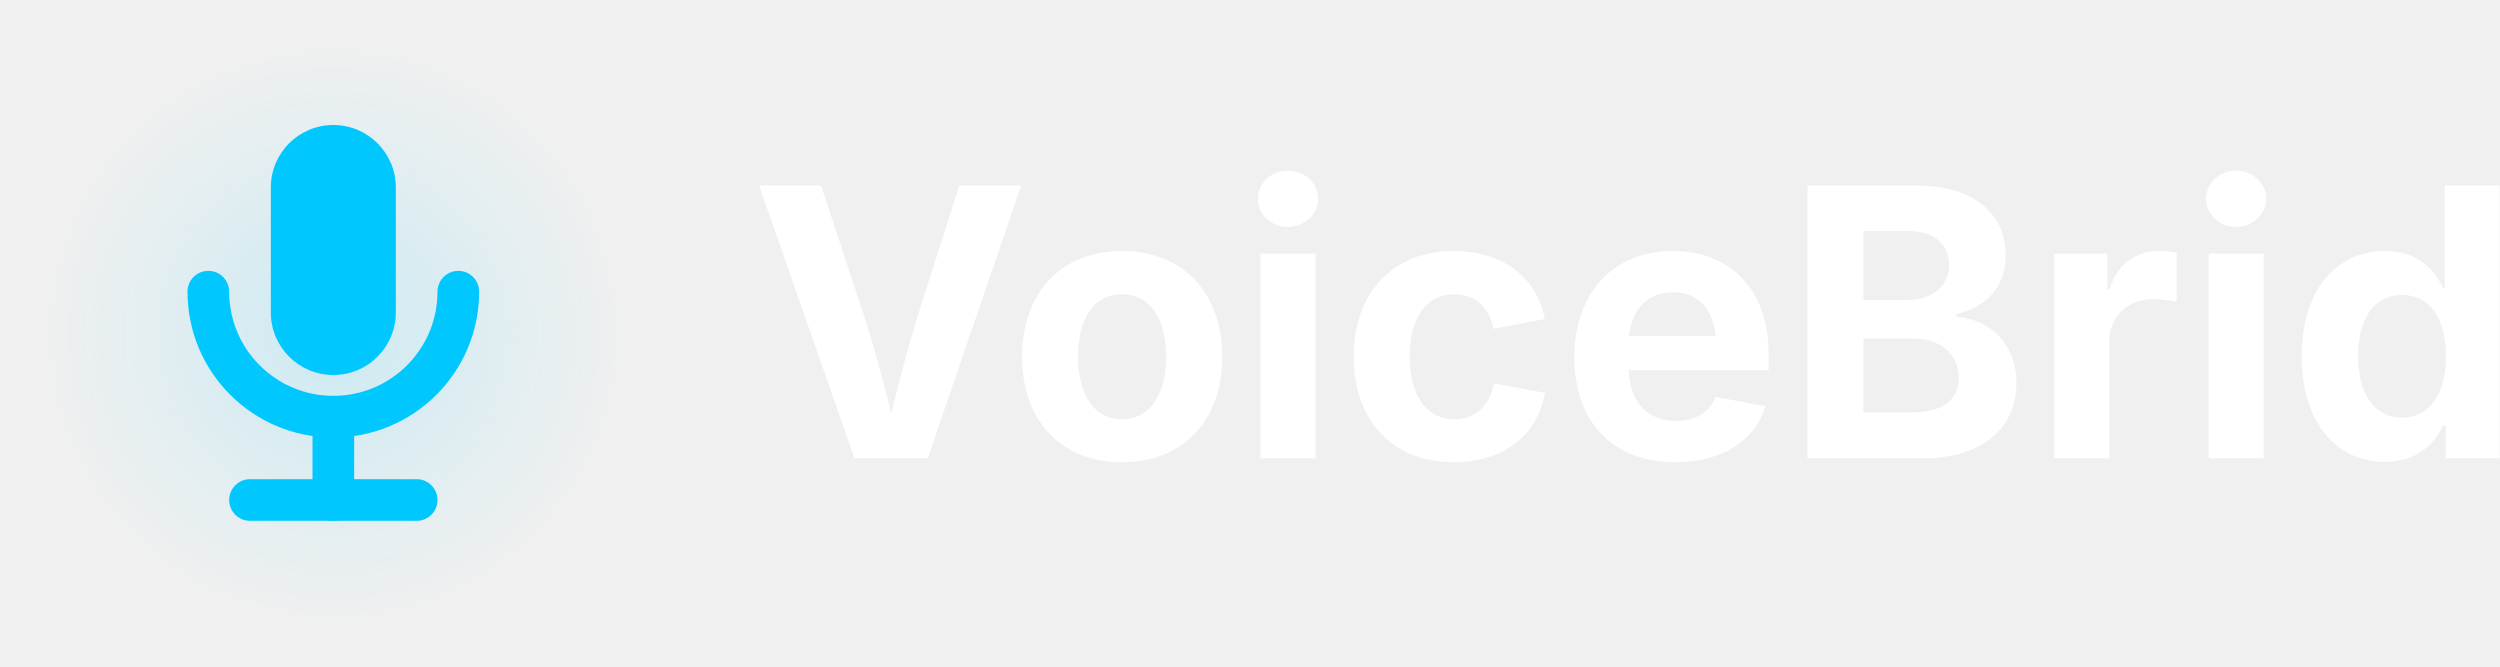
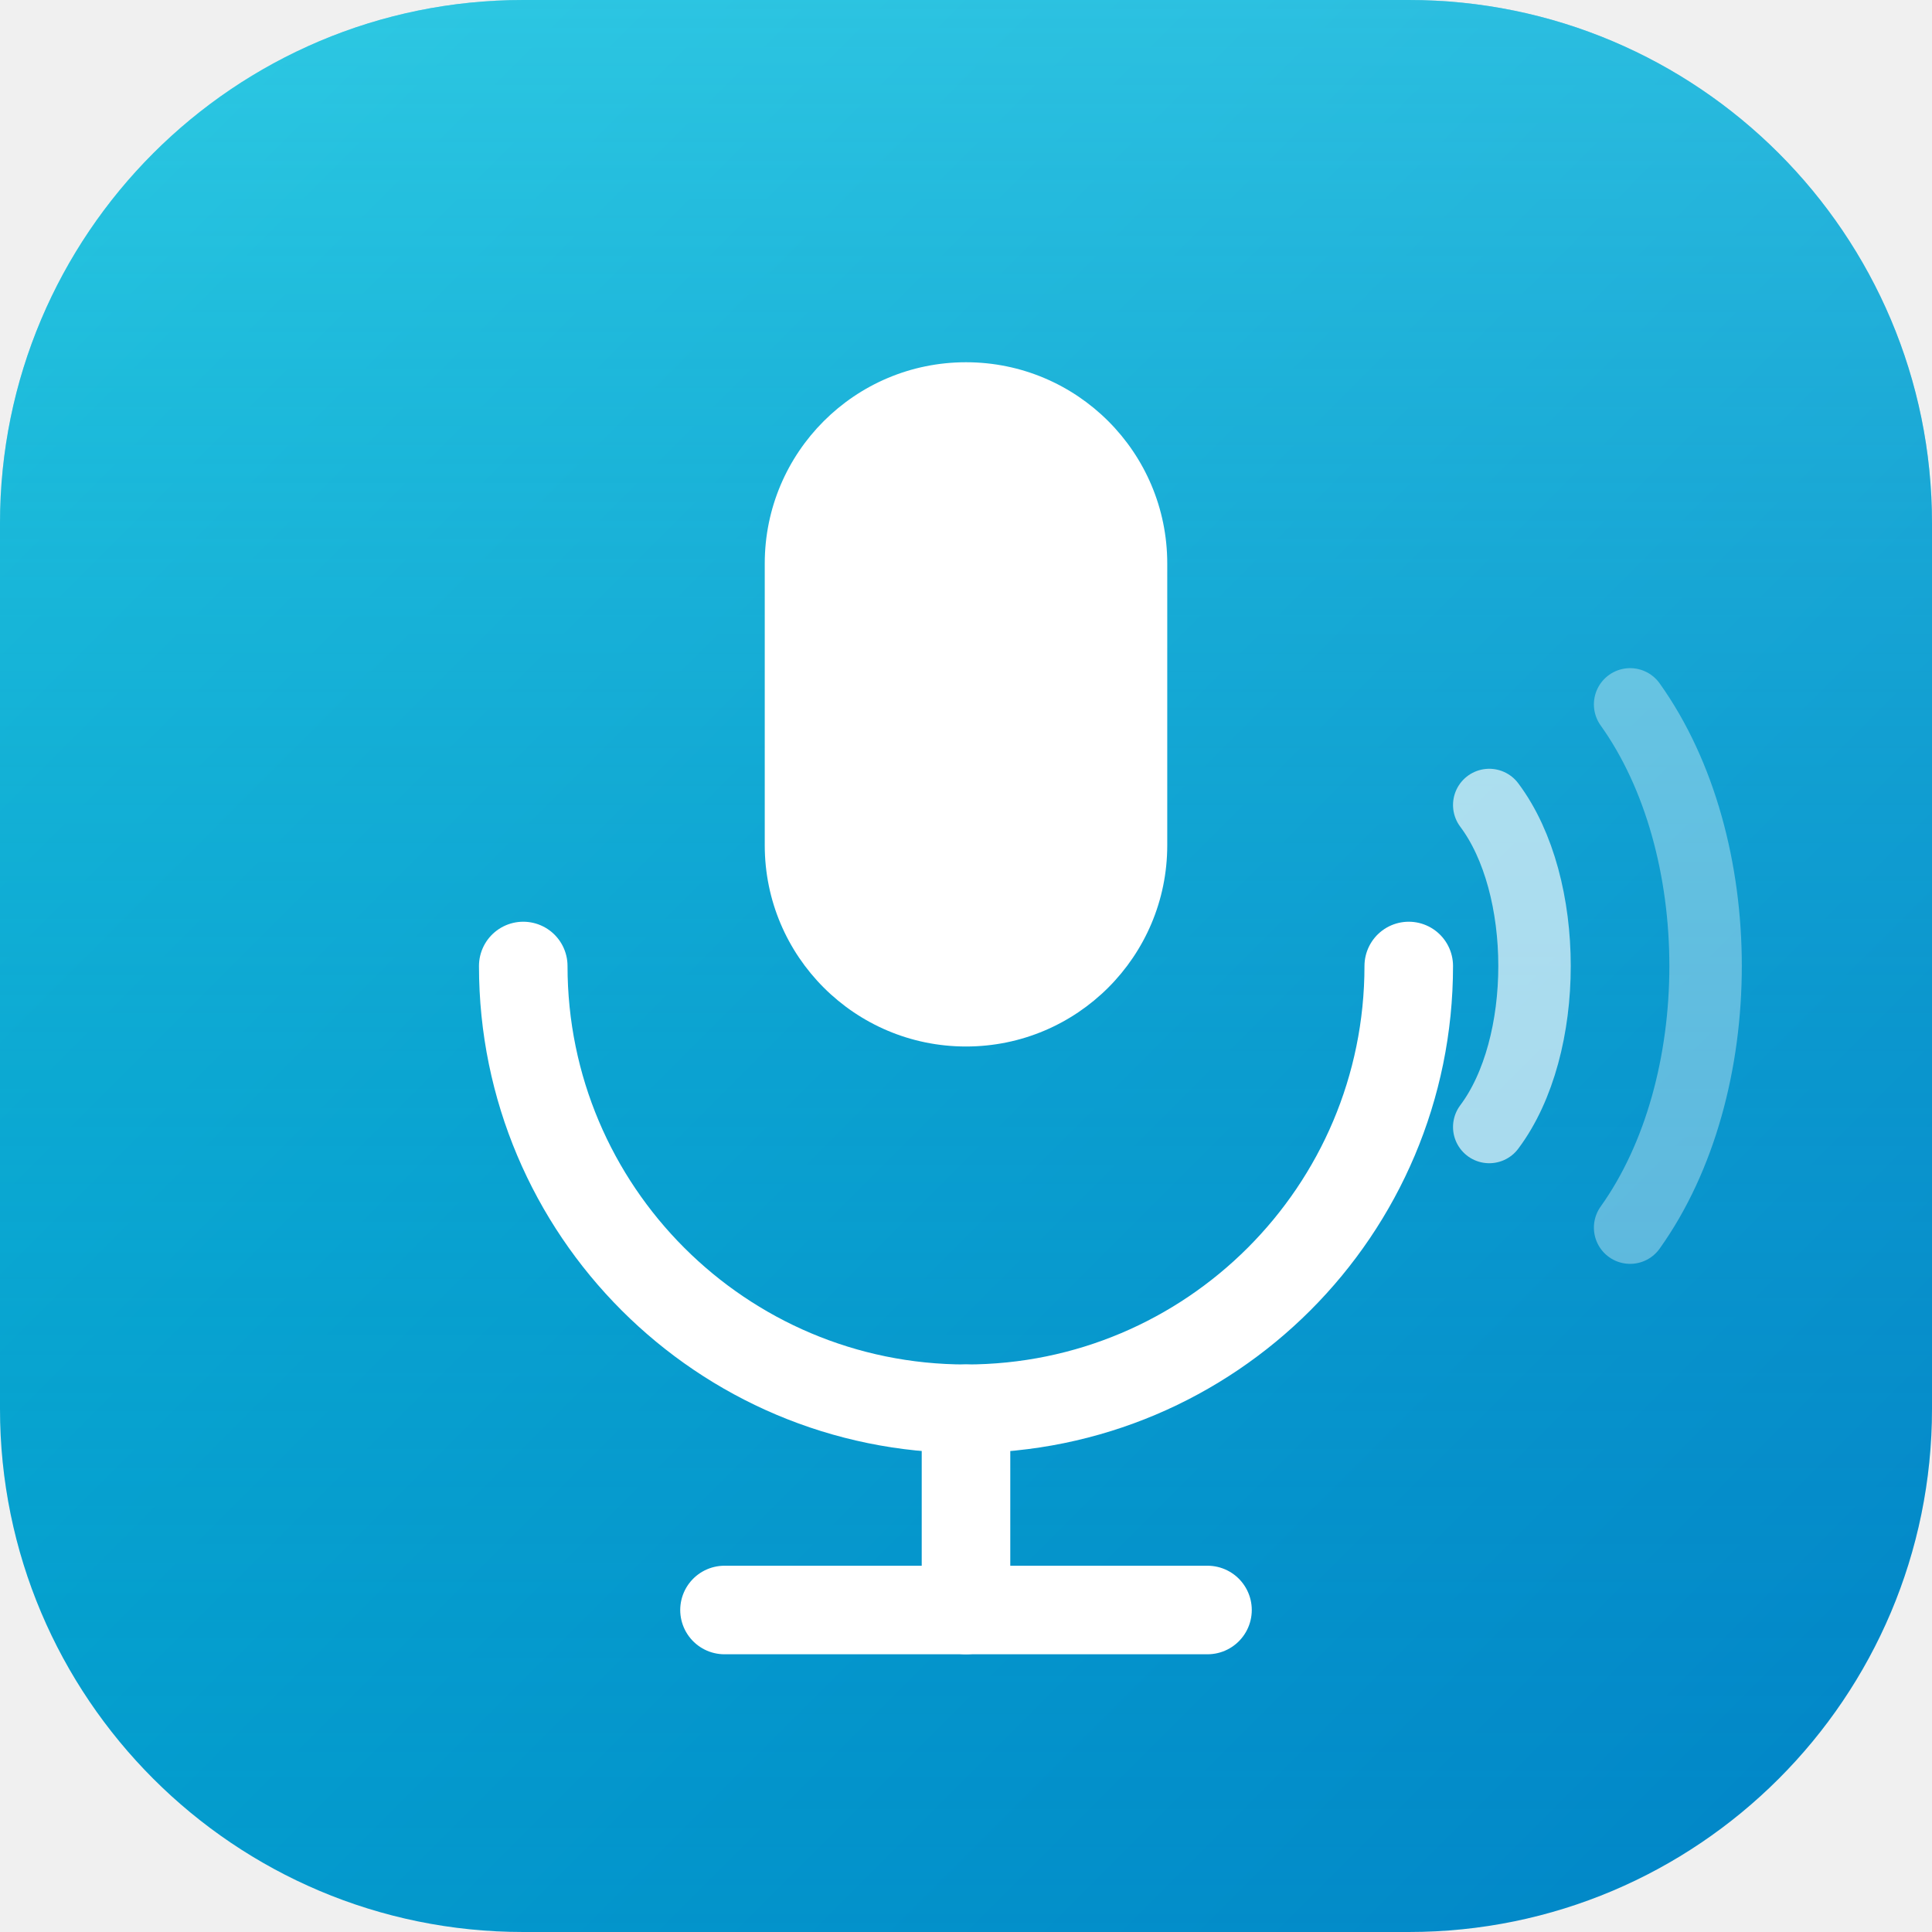
- <svg xmlns="http://www.w3.org/2000/svg" viewBox="0 0 120 32" fill="none">
-   <circle cx="16" cy="16" r="14" fill="url(#g)" opacity="0.15" />
-   <rect x="13" y="6" width="6" height="12" rx="3" fill="#00c8ff" />
-   <path d="M10 14a6 6 0 0 0 12 0" stroke="#00c8ff" stroke-width="2" stroke-linecap="round" />
-   <line x1="16" y1="20" x2="16" y2="24" stroke="#00c8ff" stroke-width="2" stroke-linecap="round" />
-   <line x1="12" y1="24" x2="20" y2="24" stroke="#00c8ff" stroke-width="2" stroke-linecap="round" />
-   <text x="36" y="22" font-family="system-ui,-apple-system,sans-serif" font-size="18" font-weight="700" fill="#ffffff">VoiceBridge</text>
+ <svg xmlns="http://www.w3.org/2000/svg" viewBox="0 0 48 48" fill="none">
  <defs>
-     <radialGradient id="g" cx="0.5" cy="0.5" r="0.5">
-       <stop stop-color="#00c8ff" />
-       <stop offset="1" stop-color="#00c8ff" stop-opacity="0" />
-     </radialGradient>
+     <linearGradient id="bg" x1="0" y1="0" x2="48" y2="48" gradientUnits="userSpaceOnUse">
+       <stop stop-color="#06b6d4" />
+       <stop offset="1" stop-color="#0284c7" />
+     </linearGradient>
+     <linearGradient id="glow" x1="24" y1="0" x2="24" y2="48" gradientUnits="userSpaceOnUse">
+       <stop stop-color="#67e8f9" stop-opacity="0.4" />
+       <stop offset="1" stop-color="#0284c7" stop-opacity="0" />
+     </linearGradient>
  </defs>
+   <rect width="48" height="48" rx="13" fill="url(#bg)" />
+   <rect width="48" height="48" rx="13" fill="url(#glow)" />
+   <rect x="19" y="9" width="10" height="17" rx="5" fill="white" />
+   <path d="M13 24c0 6.075 4.925 11 11 11s11-4.925 11-11" stroke="white" stroke-width="2.2" stroke-linecap="round" fill="none" />
+   <line x1="24" y1="35" x2="24" y2="40" stroke="white" stroke-width="2.2" stroke-linecap="round" />
+   <line x1="18" y1="40" x2="30" y2="40" stroke="white" stroke-width="2.2" stroke-linecap="round" />
+   <path d="M37 20c1.5 2 1.5 6 0 8" stroke="white" stroke-width="1.8" stroke-linecap="round" opacity="0.65" fill="none" />
+   <path d="M40.5 17.5c2.5 3.5 2.5 9.5 0 13" stroke="white" stroke-width="1.8" stroke-linecap="round" opacity="0.35" fill="none" />
</svg>
